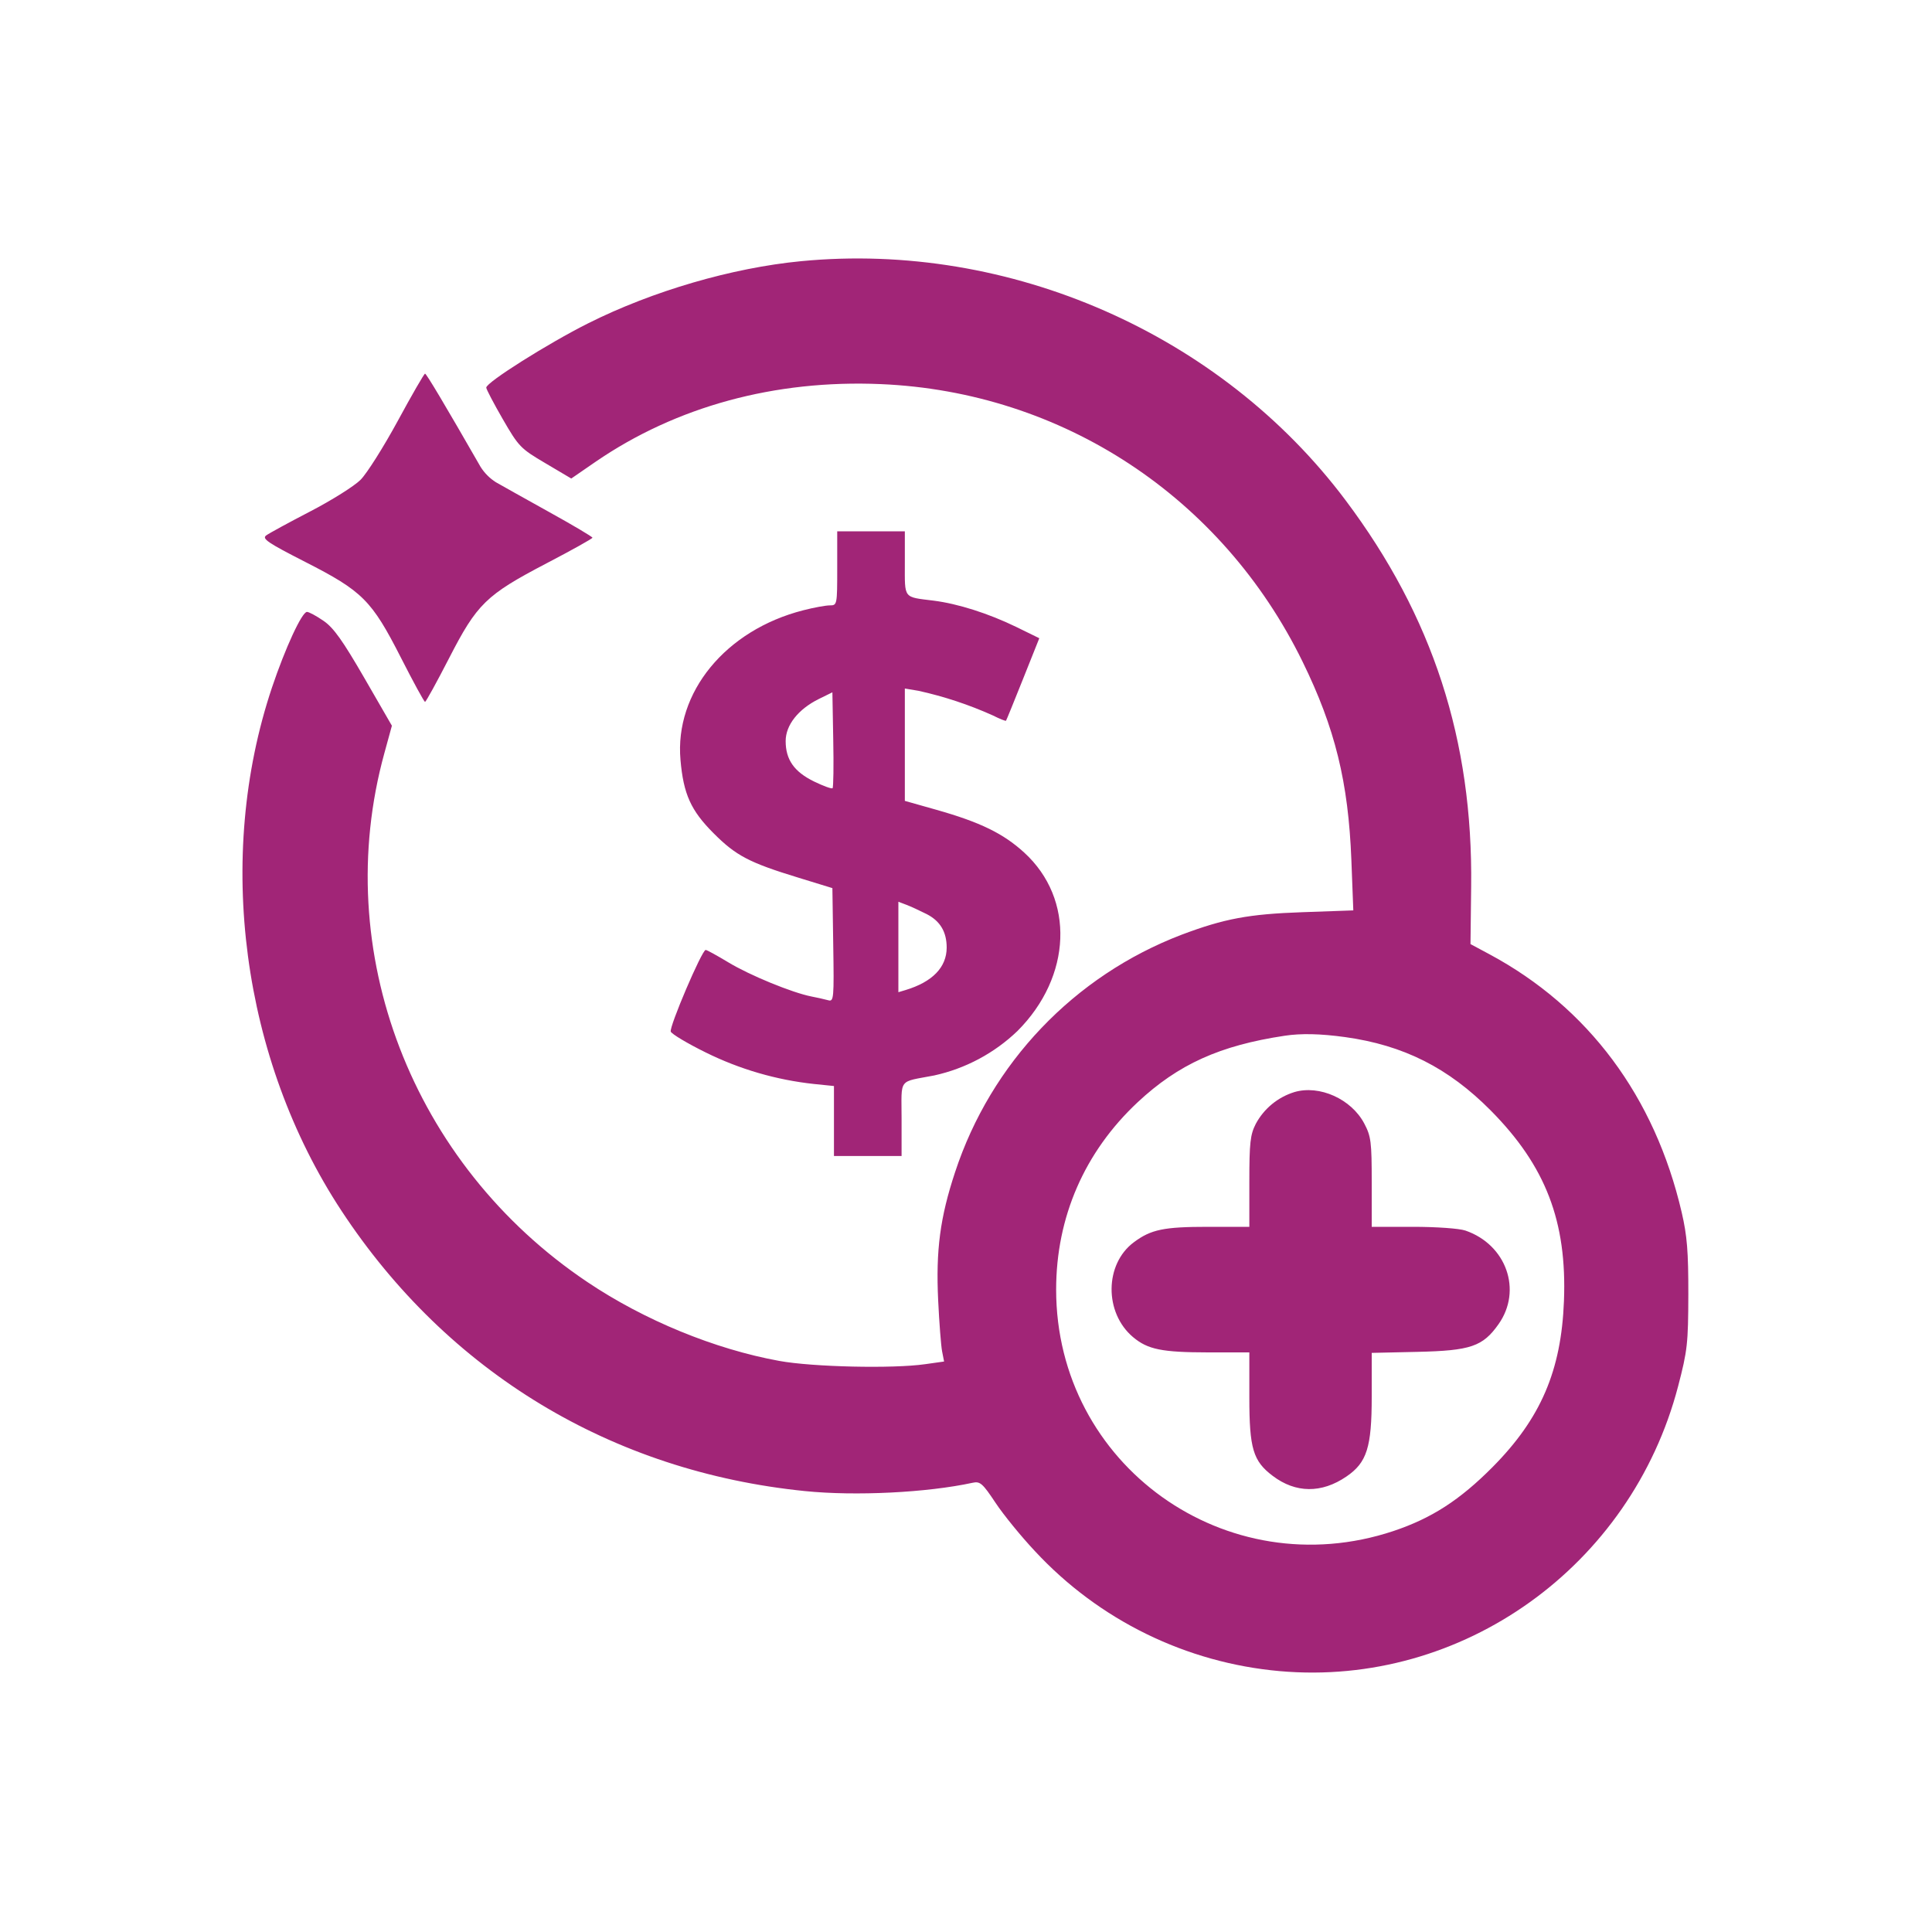
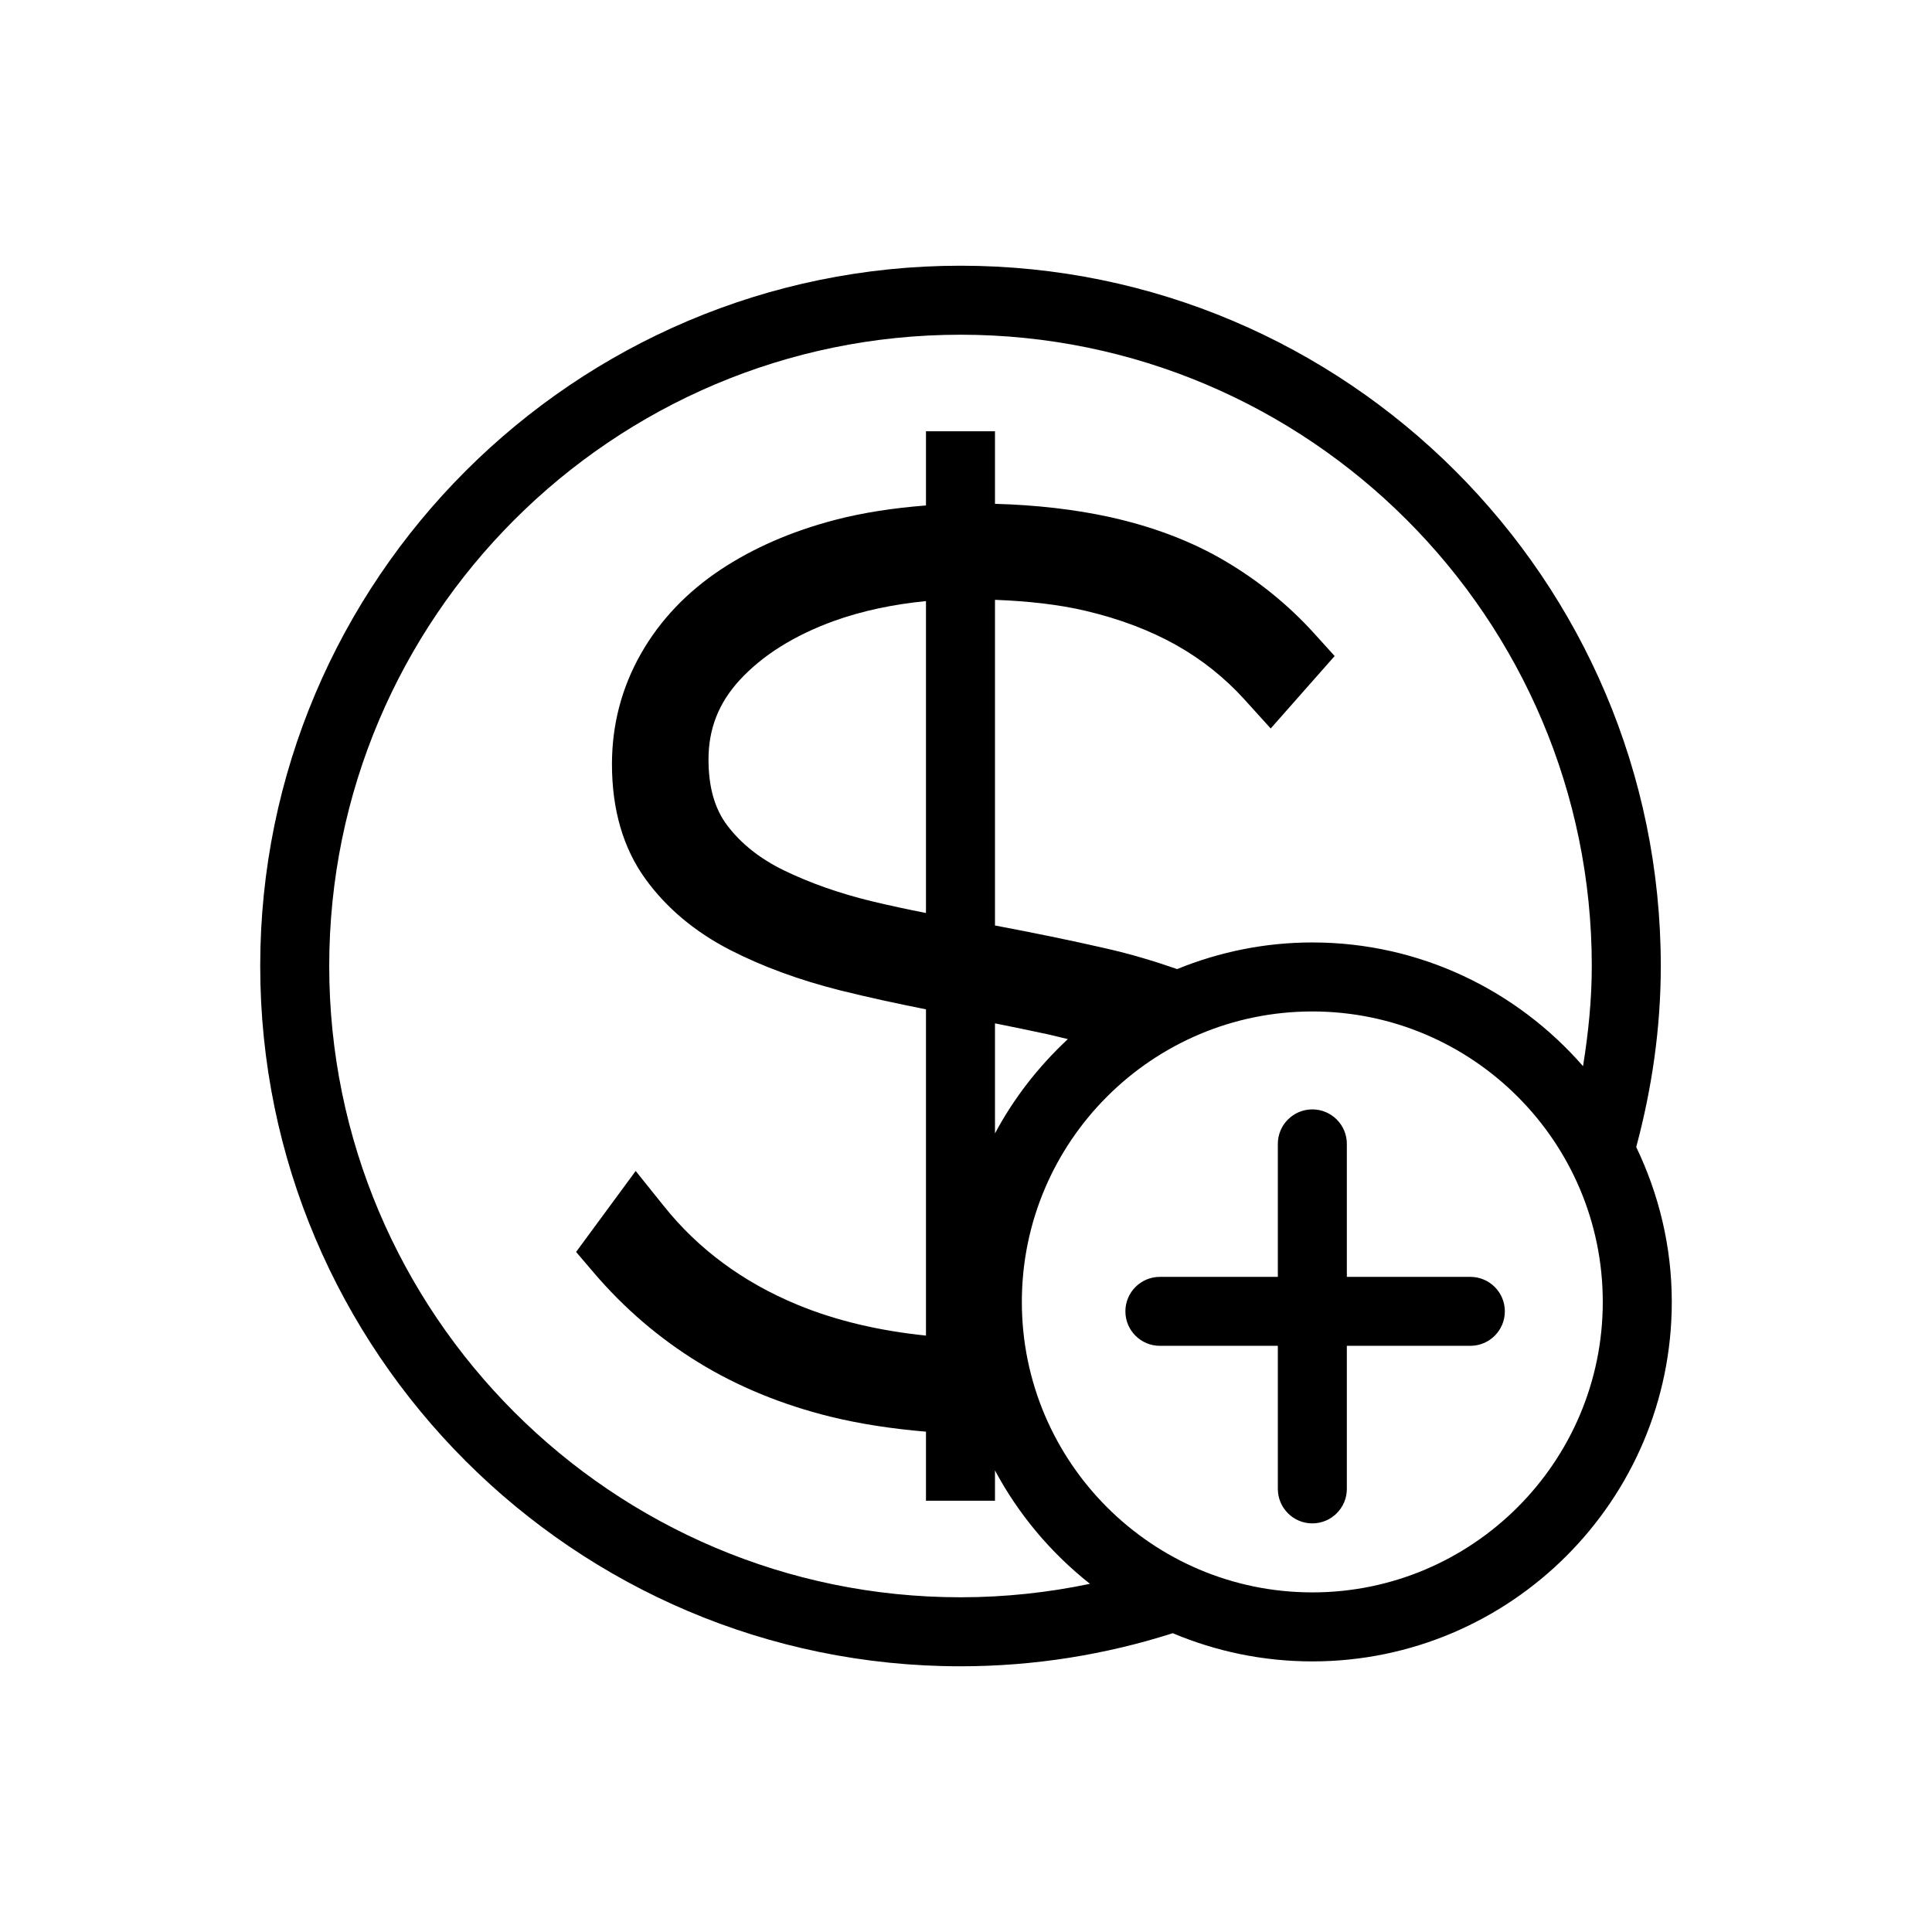
- <svg xmlns="http://www.w3.org/2000/svg" xml:space="preserve" viewBox="0 0 32 32">
-   <path fill="#A12577" fill-rule="evenodd" d="M13.268 4.326c-1.142.11-2.459.494-3.524 1.028-.665.333-1.69.979-1.69 1.066-.001.025.123.261.274.523.263.455.294.487.705.729l.429.254.402-.277c1.335-.916 2.97-1.362 4.723-1.287 3.008.128 5.653 1.868 6.988 4.598.538 1.099.758 1.994.808 3.286l.032.833-.847.03c-.885.031-1.291.107-1.997.373a6.327 6.327 0 0 0-3.752 3.933c-.248.749-.32 1.293-.28 2.124.018.371.047.75.065.843l.033.169-.312.044c-.535.077-1.865.047-2.418-.054-1.068-.194-2.235-.673-3.176-1.305-2.91-1.95-4.267-5.482-3.365-8.76l.125-.456-.459-.795c-.354-.612-.507-.828-.672-.941-.117-.081-.241-.148-.275-.149-.083-.002-.36.597-.58 1.252-.944 2.815-.501 6.156 1.15 8.666 1.761 2.678 4.478 4.321 7.678 4.644.836.085 2.023.026 2.778-.138.122-.027.164.01.378.332.132.199.427.561.655.803a6.285 6.285 0 0 0 4.051 1.985c3.021.268 5.82-1.733 6.6-4.719.154-.59.167-.709.169-1.52.001-.709-.02-.973-.11-1.36-.446-1.917-1.547-3.395-3.183-4.274l-.315-.169.011-.952c.03-2.426-.636-4.475-2.08-6.399-2.067-2.756-5.568-4.293-9.019-3.96M6.587 6.974c-.235.432-.511.869-.615.973-.103.104-.478.339-.832.523-.355.184-.684.363-.732.399-.072.054.026.121.647.438.95.484 1.101.635 1.585 1.585.205.403.385.733.4.733.015 0 .193-.325.397-.721.464-.904.612-1.049 1.616-1.574.418-.218.76-.409.76-.424 0-.015-.323-.207-.719-.426-.396-.22-.792-.442-.881-.493a.818.818 0 0 1-.253-.254c-.593-1.033-.898-1.545-.92-1.544-.015 0-.219.353-.453.785m7.28 2.439c0 .604-.002.614-.122.614-.068 0-.266.036-.44.081-1.286.328-2.133 1.359-2.034 2.479.049.566.172.838.548 1.214.372.373.59.487 1.408.737l.56.172.014.942c.014.881.009.941-.08.916a4.327 4.327 0 0 0-.281-.063c-.32-.063-1.025-.352-1.379-.567-.186-.112-.354-.205-.373-.204-.062 0-.607 1.277-.578 1.353.016.04.276.196.579.345a5.331 5.331 0 0 0 1.791.522l.333.034v1.159h1.12v-.613c0-.692-.066-.604.54-.721a2.888 2.888 0 0 0 1.379-.736c.902-.903.952-2.186.114-2.954-.347-.318-.731-.505-1.459-.711l-.52-.147v-1.861l.226.038a6.31 6.31 0 0 1 1.232.408c.113.057.211.096.218.087.007-.009.134-.321.282-.692l.269-.674-.382-.187c-.458-.223-.965-.384-1.365-.435-.512-.064-.48-.023-.48-.619V8.8h-1.12v.613m-.077 3.642c-.015.014-.153-.036-.309-.112-.328-.161-.468-.361-.468-.669 0-.264.208-.527.548-.696l.226-.111.014.78c.009.43.003.793-.011.808m1.558 2.085c.225.115.332.295.332.556-.001.325-.235.567-.68.702l-.12.036v-1.498l.132.05c.072.027.223.097.336.154m6.928 2.037c.97.134 1.715.509 2.417 1.218.909.918 1.262 1.837 1.211 3.152-.044 1.156-.385 1.948-1.182 2.752-.543.547-1.012.849-1.643 1.06-2.769.922-5.586-1.094-5.586-3.999 0-1.2.47-2.28 1.35-3.103.673-.629 1.363-.941 2.437-1.102.269-.041.589-.034.996.022m-.836.911a1.092 1.092 0 0 0-.64.526c-.092.179-.107.315-.107.957v.749h-.685c-.732 0-.944.044-1.227.255-.487.361-.494 1.168-.014 1.572.244.205.479.252 1.246.253h.68v.749c0 .843.062 1.051.387 1.296.38.288.81.292 1.221.011.339-.231.419-.483.419-1.322v-.726l.76-.017c.879-.02 1.08-.089 1.341-.459.396-.561.129-1.317-.549-1.55-.101-.035-.484-.062-.867-.062h-.685v-.738c0-.67-.011-.76-.124-.974-.214-.405-.741-.642-1.156-.52" />
+ <svg xmlns="http://www.w3.org/2000/svg" viewBox="0 0 32 32">
+   <path fill-rule="evenodd" clip-rule="evenodd" d="M24.354 21.149L22.308 21.149L22.308 18.946C22.308 18.631 22.052 18.375 21.736 18.375C21.421 18.375 21.165 18.631 21.165 18.946L21.165 21.149L19.211 21.149C18.895 21.149 18.64 21.405 18.64 21.72C18.64 22.035 18.895 22.291 19.211 22.291L21.165 22.291L21.165 24.661C21.165 24.976 21.421 25.232 21.736 25.232C22.052 25.232 22.308 24.976 22.308 24.661L22.308 22.291L24.354 22.291C24.669 22.291 24.925 22.035 24.925 21.72C24.925 21.405 24.669 21.149 24.354 21.149ZM21.736 26.375C19.083 26.375 16.925 24.217 16.925 21.564C16.925 18.911 19.083 16.753 21.736 16.753C24.389 16.753 26.547 18.911 26.547 21.564C26.547 24.217 24.389 26.375 21.736 26.375ZM15.337 9.956L15.337 15.122C15.037 15.063 14.737 14.999 14.441 14.928C13.908 14.799 13.416 14.626 12.98 14.414C12.588 14.223 12.274 13.974 12.045 13.671C11.836 13.394 11.735 13.035 11.735 12.577C11.735 12.073 11.903 11.644 12.249 11.267C12.627 10.855 13.152 10.526 13.808 10.287C14.276 10.118 14.79 10.01 15.337 9.956ZM17.687 17.211C17.204 17.661 16.793 18.186 16.48 18.773L16.48 16.95C16.771 17.009 17.056 17.066 17.358 17.132C17.469 17.157 17.577 17.185 17.687 17.211ZM15.909 26.456C10.144 26.456 5.453 21.765 5.453 16C5.453 10.234 10.144 5.544 15.909 5.544C21.675 5.544 26.365 10.234 26.365 16C26.365 16.566 26.307 17.118 26.22 17.659C25.128 16.407 23.525 15.61 21.736 15.61C20.944 15.61 20.189 15.769 19.497 16.051C19.124 15.921 18.736 15.804 18.323 15.71C17.73 15.574 17.112 15.448 16.48 15.329L16.48 9.935C17.014 9.956 17.525 10.009 17.984 10.118C18.544 10.25 19.048 10.441 19.483 10.685C19.909 10.925 20.291 11.23 20.617 11.591L21.047 12.066L22.106 10.866L21.763 10.487C21.342 10.023 20.85 9.623 20.301 9.298C19.749 8.971 19.109 8.726 18.399 8.568C17.815 8.438 17.155 8.363 16.48 8.345L16.48 7.143L15.337 7.143L15.337 8.372C14.812 8.413 14.297 8.489 13.825 8.613C13.112 8.8 12.477 9.076 11.939 9.433C11.376 9.806 10.931 10.274 10.617 10.826C10.297 11.387 10.136 12.003 10.136 12.657C10.136 13.412 10.323 14.052 10.691 14.559C11.04 15.041 11.512 15.436 12.092 15.734C12.63 16.01 13.245 16.235 13.921 16.405C14.383 16.52 14.859 16.622 15.337 16.718L15.337 22.122C14.56 22.041 13.843 21.874 13.207 21.61C12.309 21.239 11.565 20.69 10.995 19.976L10.529 19.395L9.542 20.736L9.836 21.081C10.335 21.666 10.917 22.166 11.568 22.566C12.217 22.965 12.956 23.268 13.764 23.467C14.255 23.587 14.783 23.666 15.337 23.713L15.337 24.857L16.48 24.857L16.48 24.355C16.87 25.085 17.408 25.723 18.053 26.233C17.361 26.378 16.644 26.456 15.909 26.456ZM27.101 18.999C27.358 18.04 27.508 17.038 27.508 16C27.508 9.604 22.305 4.401 15.909 4.401C9.513 4.401 4.31 9.604 4.31 16C4.31 22.395 9.513 27.599 15.909 27.599C17.135 27.599 18.315 27.405 19.425 27.051C20.136 27.351 20.917 27.518 21.736 27.518C25.019 27.518 27.69 24.847 27.69 21.564C27.69 20.645 27.475 19.777 27.101 18.999Z" />
</svg>
